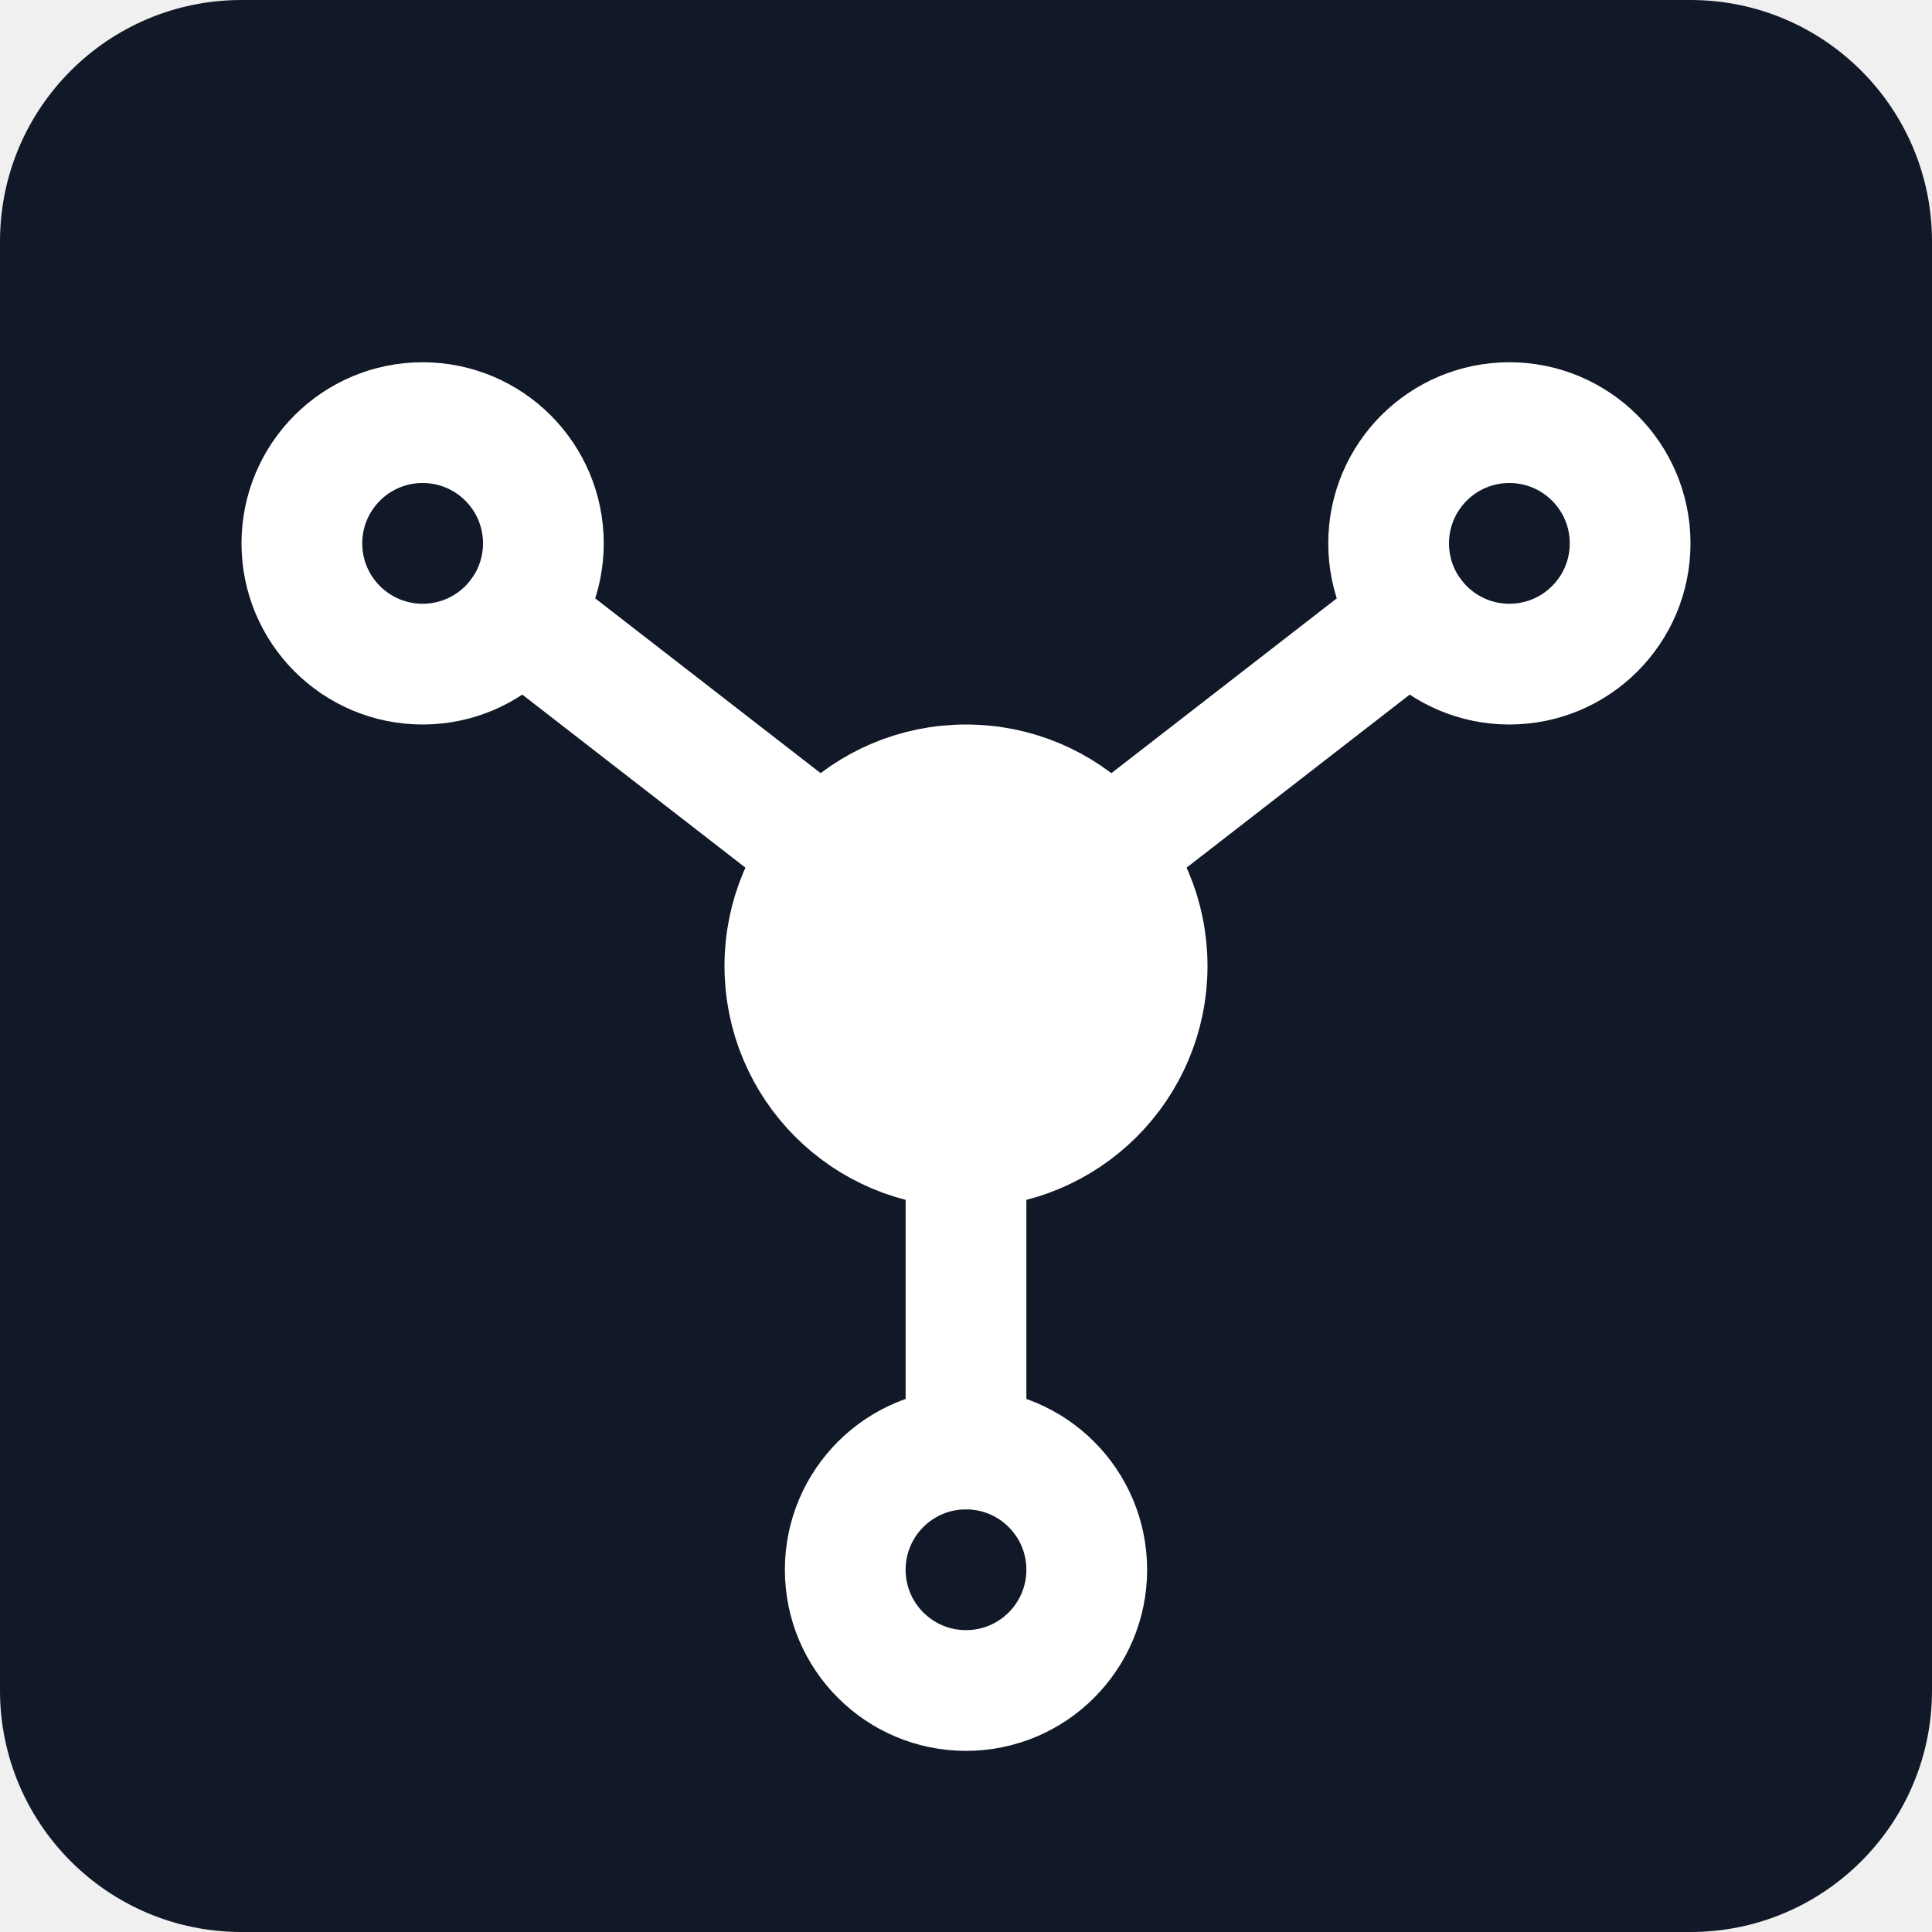
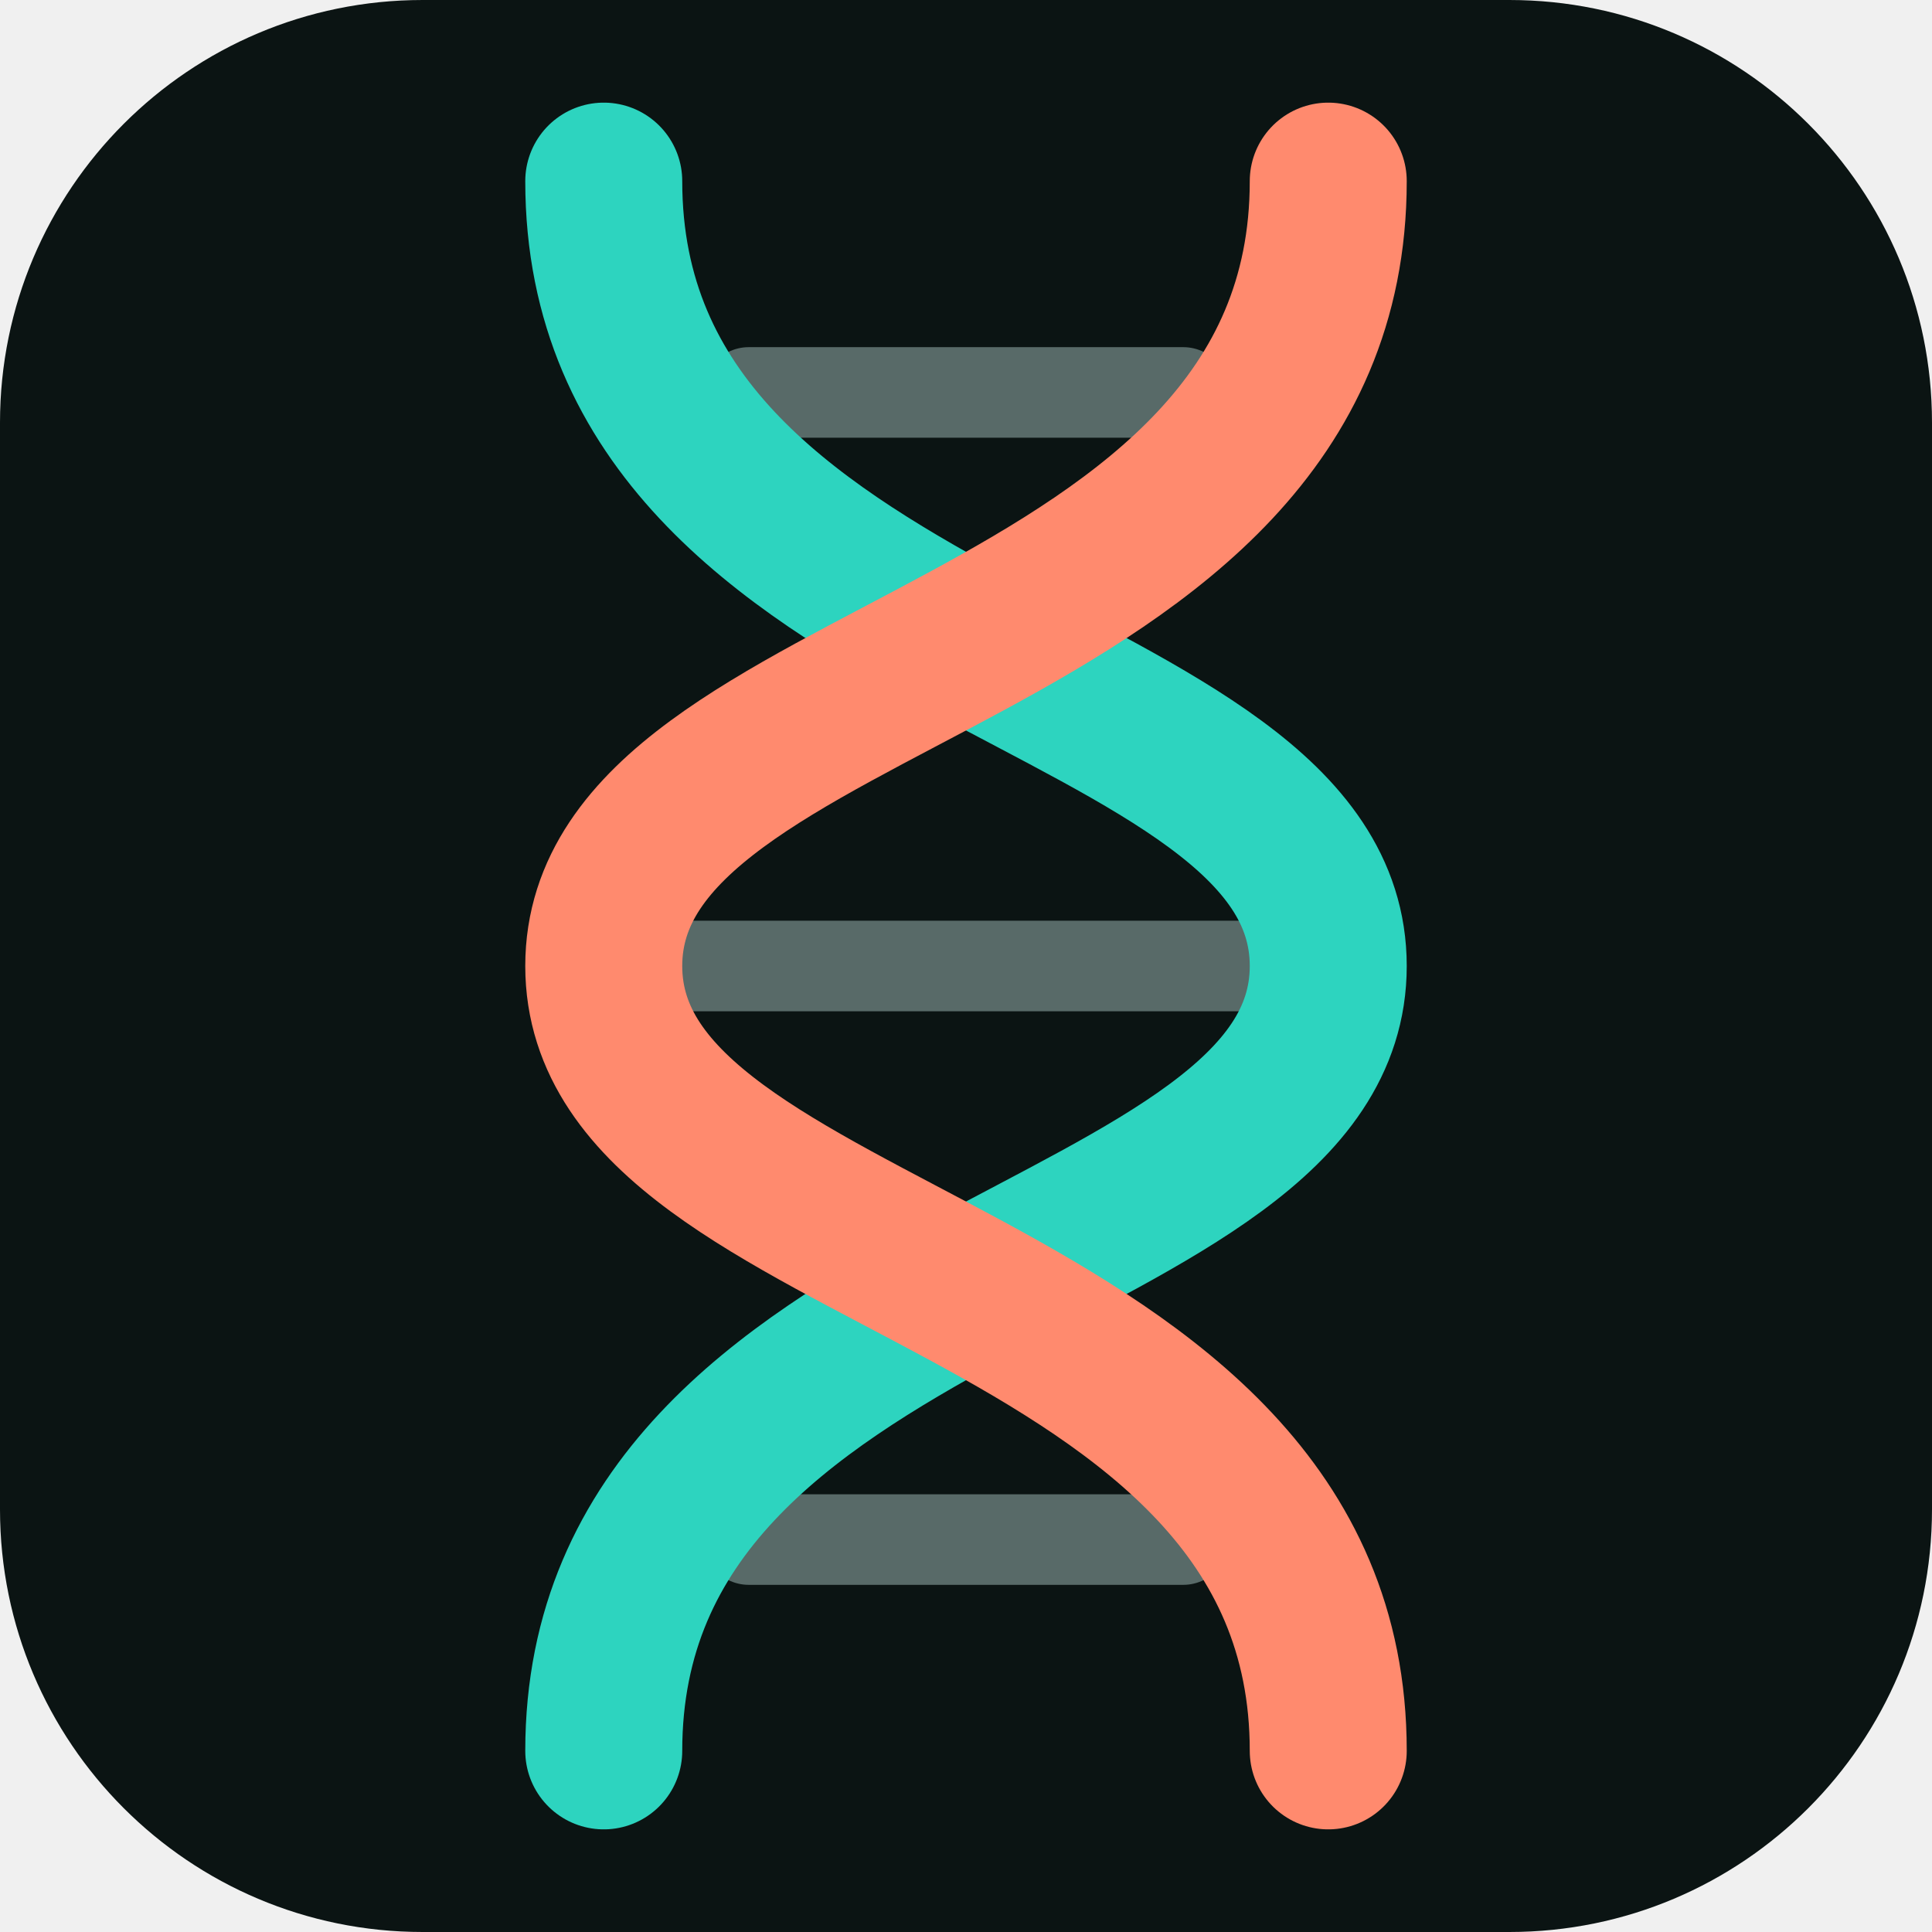
- <svg xmlns="http://www.w3.org/2000/svg" viewBox="0 0 32 32">
-   <rect width="32" height="32" rx="4" fill="#111827" />
-   <g stroke="#fff" stroke-width="2" fill="none" stroke-linecap="round">
-     <circle cx="16" cy="16" r="3" fill="#fff" />
-     <circle cx="7" cy="9" r="2" />
-     <circle cx="25" cy="9" r="2" />
-     <circle cx="16" cy="26" r="2" />
-     <path d="M8.6 10.2 13.5 14M23.4 10.2 18.5 14M16 19v5" />
-   </g>
+ <svg xmlns="http://www.w3.org/2000/svg" viewBox="0 0 32 32" fill="none" stroke-linecap="round">
+   <rect width="32" height="32" rx="7" fill="#0b1413" />
+   <path d="M12.4 6.5h7.2M10.3 16h11.4M12.4 25.5h7.2" stroke="#6b7f7d" stroke-width="1.5" opacity=".8" />
+   <path d="M10 3c0 8 12 8 12 13s-12 5-12 13" stroke="#2dd4bf" stroke-width="2.6" />
+   <path d="M22 3c0 8-12 8-12 13s12 5 12 13" stroke="#ff8a6e" stroke-width="2.6" />
</svg>
